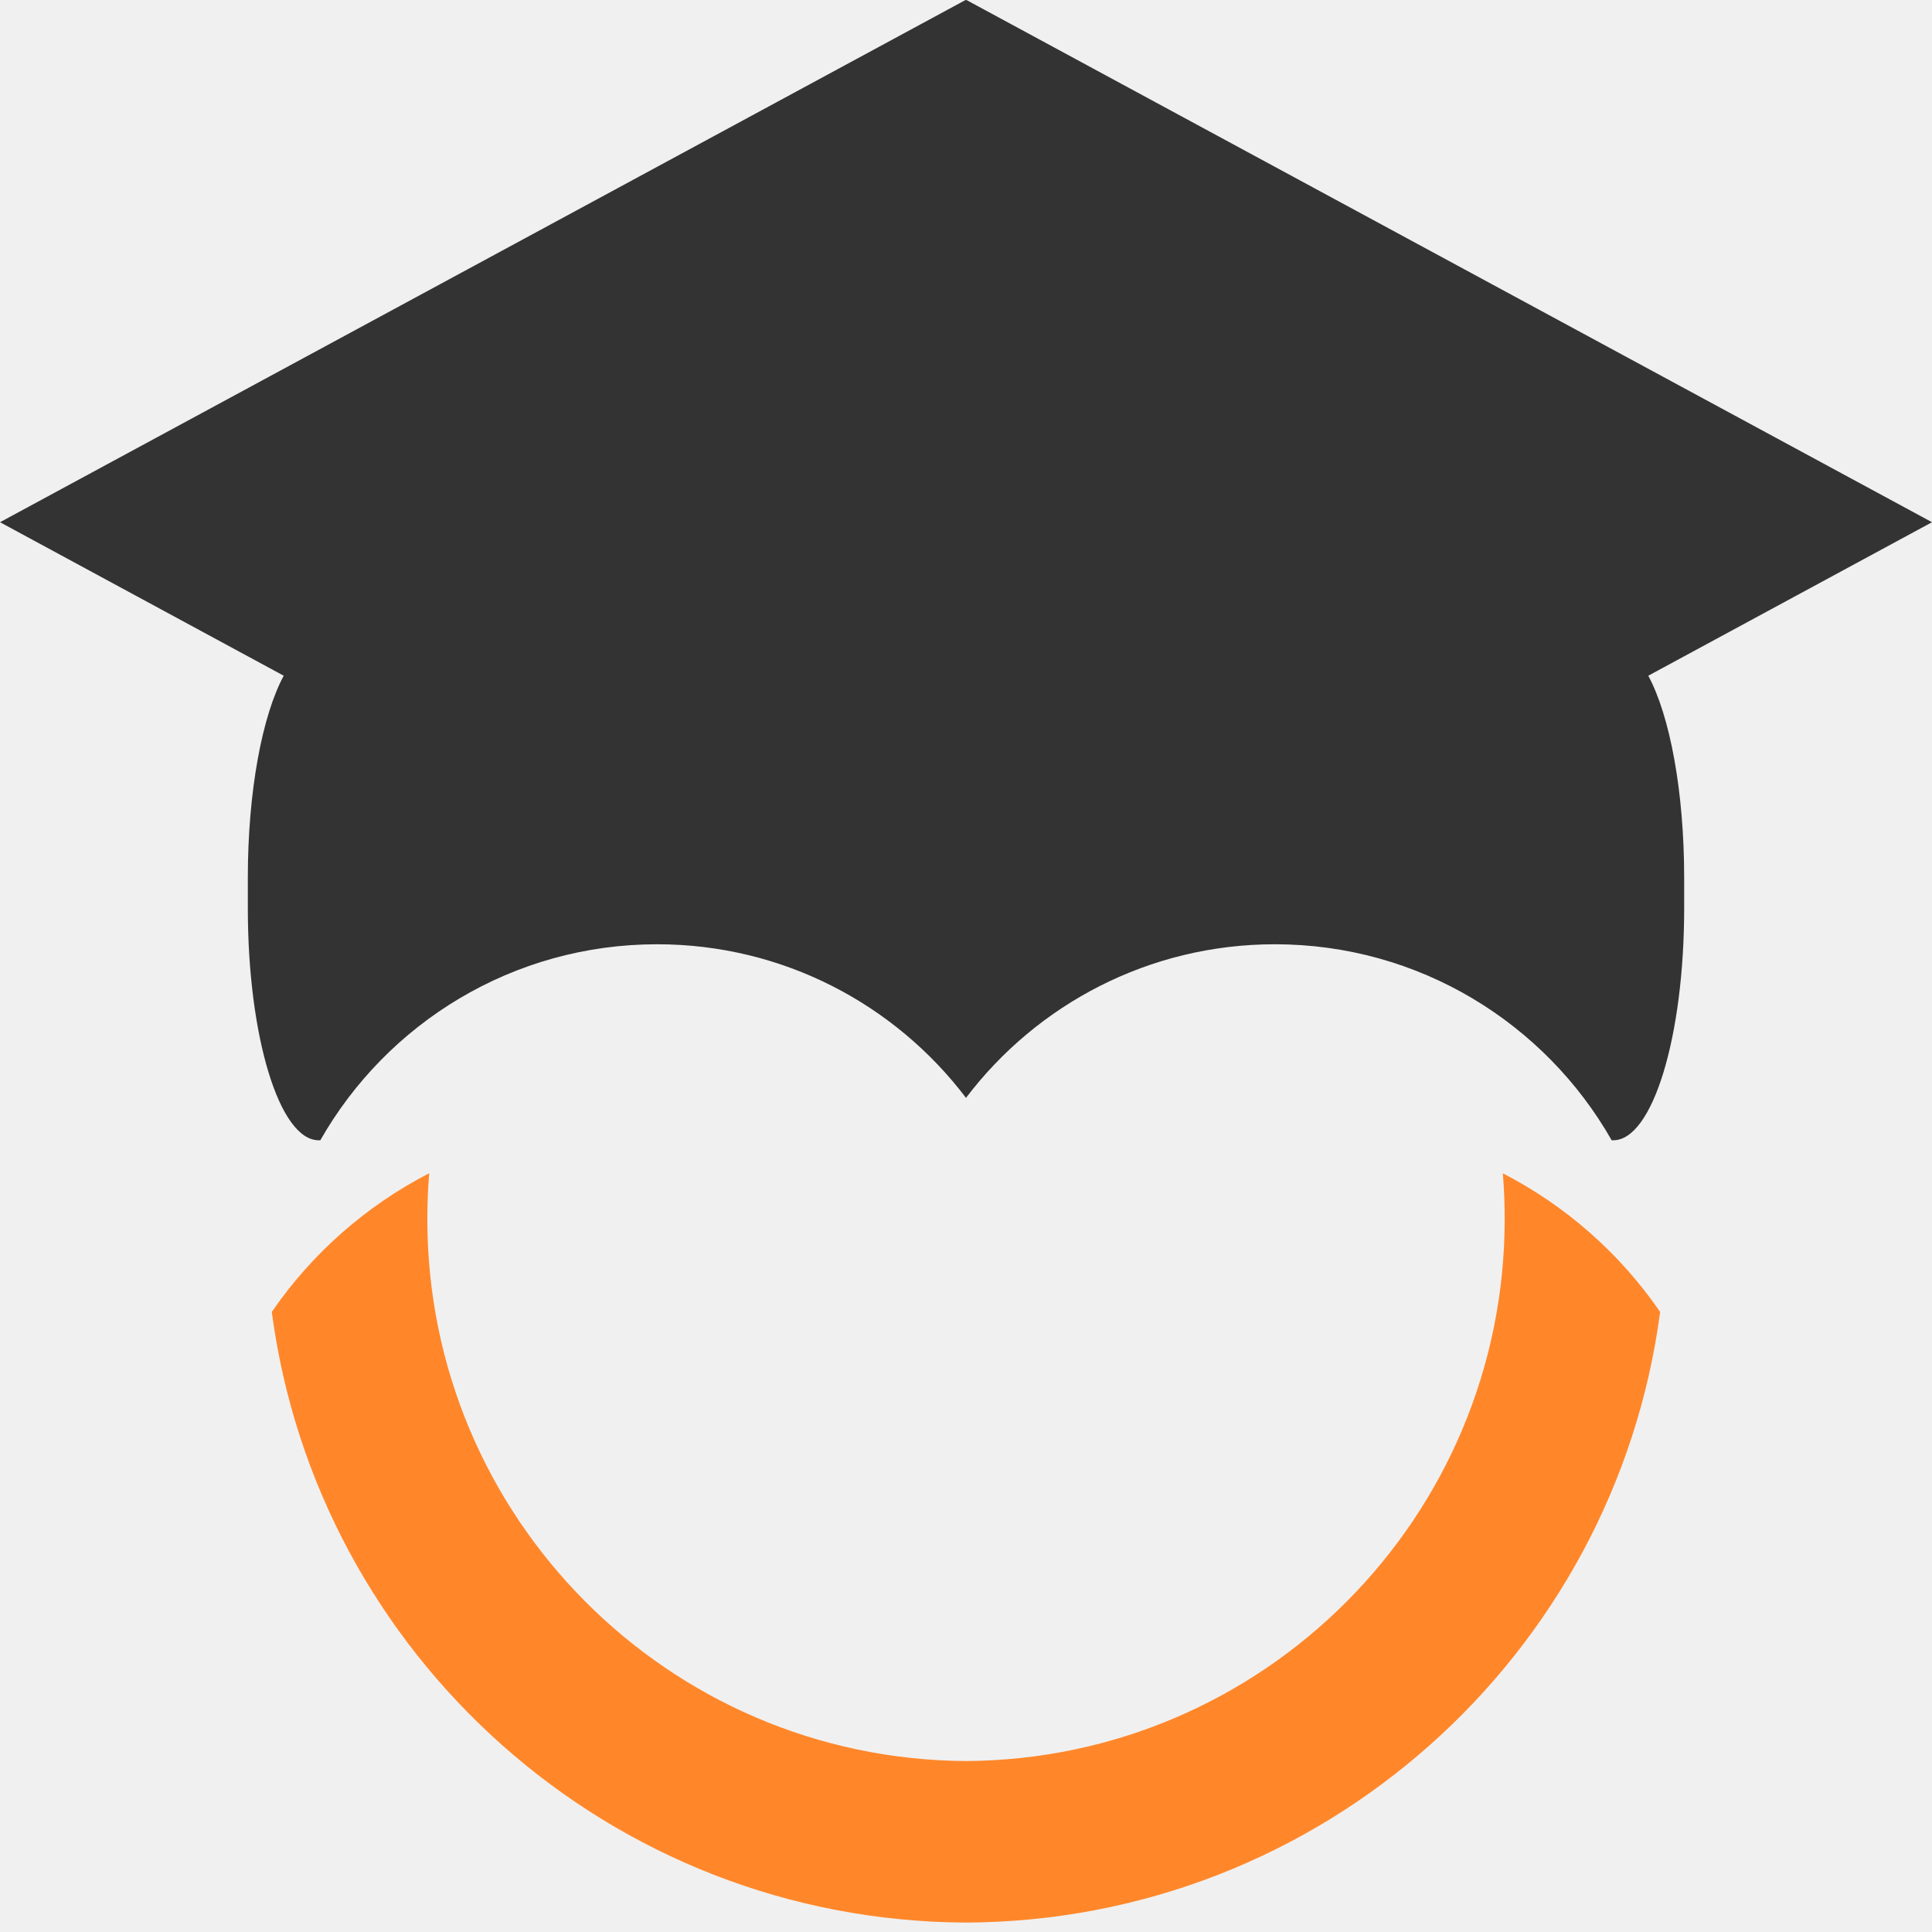
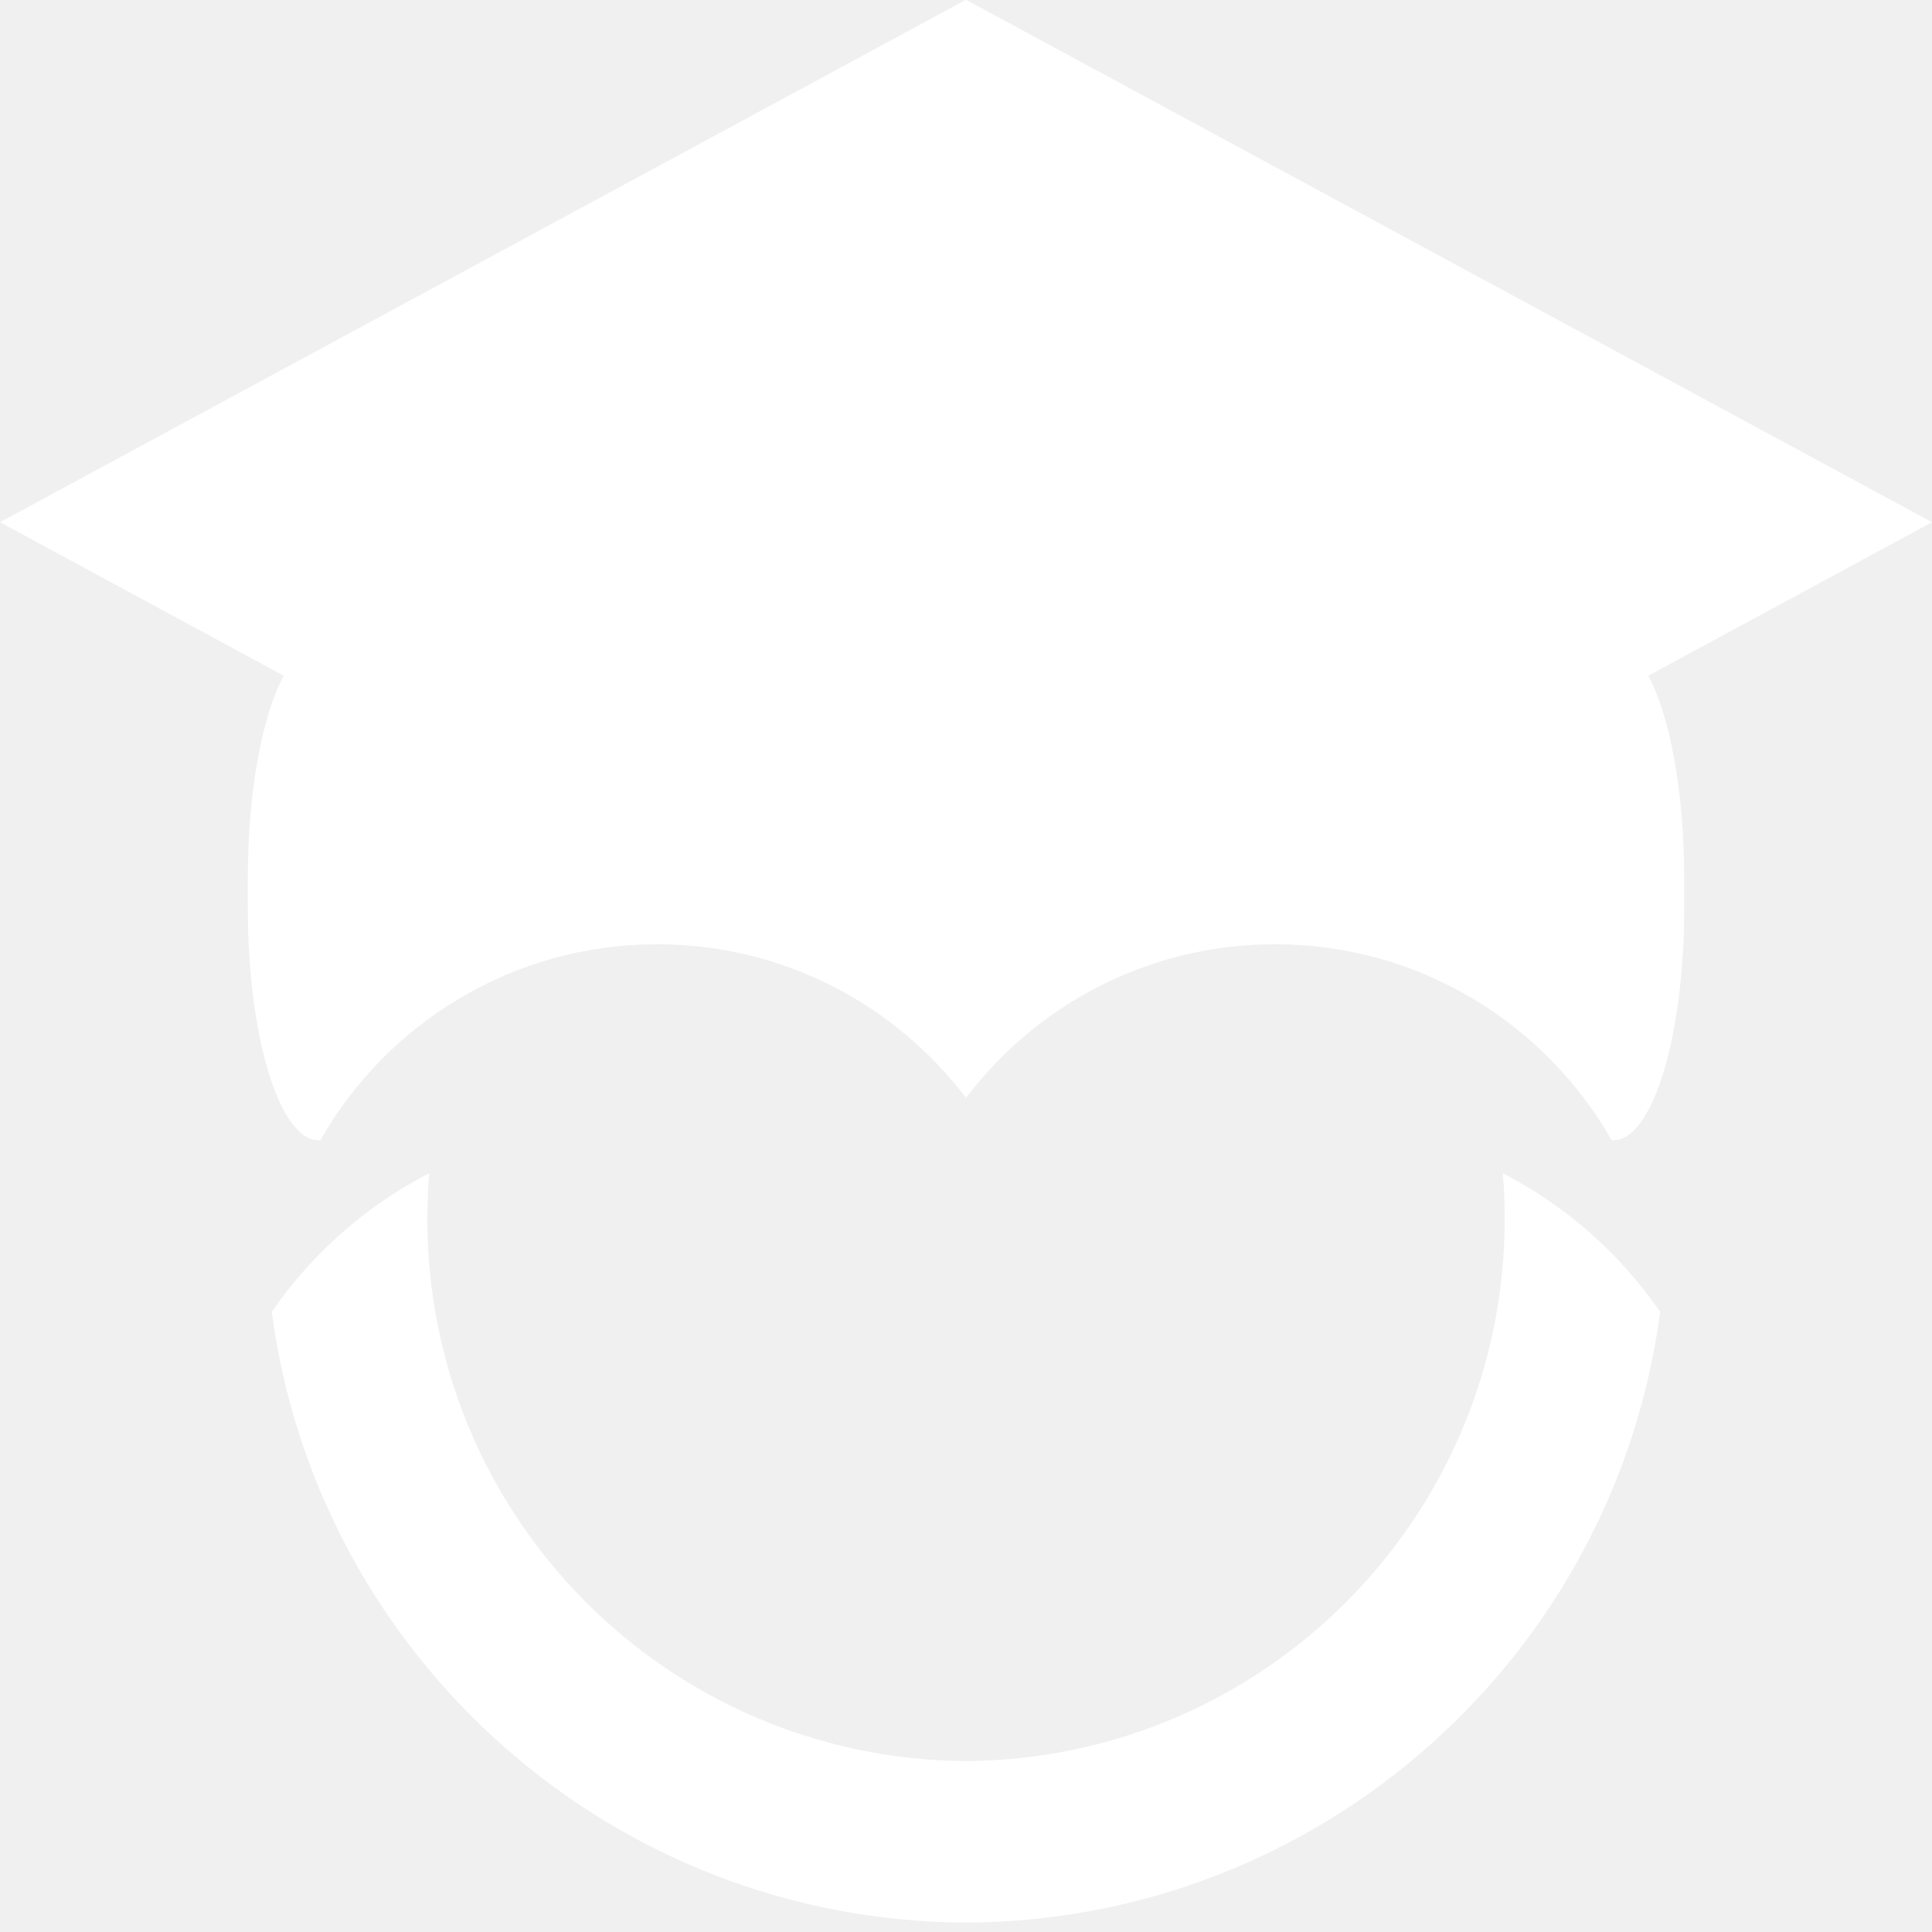
<svg xmlns="http://www.w3.org/2000/svg" width="80" height="80" viewBox="0 0 80 80" fill="none">
-   <path fill-rule="evenodd" clip-rule="evenodd" d="M17.768 48.584C15.156 49.93 12.918 51.902 11.254 54.323C13.131 68.548 25.27 79.539 39.992 79.61H40.005C54.726 79.539 66.866 68.548 68.743 54.323C67.078 51.902 64.84 49.93 62.229 48.584C62.281 49.209 62.307 49.84 62.306 50.477C62.306 62.825 52.334 72.843 40.007 72.921H39.994C27.664 72.845 17.695 62.827 17.695 50.477C17.695 49.839 17.721 49.208 17.772 48.584H17.768Z" fill="#FF872A" />
-   <path fill-rule="evenodd" clip-rule="evenodd" d="M39.981 0L0 21.624L11.748 27.98C10.86 29.629 10.262 32.753 10.262 36.348V37.606C10.262 42.929 11.572 47.216 13.195 47.216H13.264C16.021 42.369 21.233 39.1 27.209 39.1C32.427 39.1 37.064 41.593 39.994 45.452V45.469C39.995 45.466 39.996 45.463 39.998 45.46C40.001 45.463 40.004 45.465 40.006 45.469V45.452C42.936 41.593 47.572 39.1 52.791 39.1C58.767 39.1 63.976 42.369 66.736 47.216H66.804C68.428 47.216 69.738 42.929 69.738 37.606V36.348C69.738 32.752 69.14 29.628 68.252 27.98L80 21.624L40.018 0L39.997 0.008L39.981 0Z" fill="#333333" />
+   <path fill-rule="evenodd" clip-rule="evenodd" d="M17.768 48.584C15.156 49.93 12.918 51.902 11.254 54.323C13.131 68.548 25.27 79.539 39.992 79.61H40.005C54.726 79.539 66.866 68.548 68.743 54.323C67.078 51.902 64.84 49.93 62.229 48.584C62.281 49.209 62.307 49.84 62.306 50.477C62.306 62.825 52.334 72.843 40.007 72.921H39.994C27.664 72.845 17.695 62.827 17.695 50.477C17.695 49.839 17.721 49.208 17.772 48.584H17.768Z" fill="white" />
+   <path fill-rule="evenodd" clip-rule="evenodd" d="M39.981 0L0 21.624L11.748 27.98C10.86 29.629 10.262 32.753 10.262 36.348V37.606C10.262 42.929 11.572 47.216 13.195 47.216H13.264C16.021 42.369 21.233 39.1 27.209 39.1C32.427 39.1 37.064 41.593 39.994 45.452V45.469C39.995 45.466 39.996 45.463 39.998 45.46C40.001 45.463 40.004 45.465 40.006 45.469V45.452C42.936 41.593 47.572 39.1 52.791 39.1C58.767 39.1 63.976 42.369 66.736 47.216H66.804C68.428 47.216 69.738 42.929 69.738 37.606V36.348C69.738 32.752 69.14 29.628 68.252 27.98L80 21.624L40.018 0L39.997 0.008L39.981 0Z" fill="white" />
</svg>
